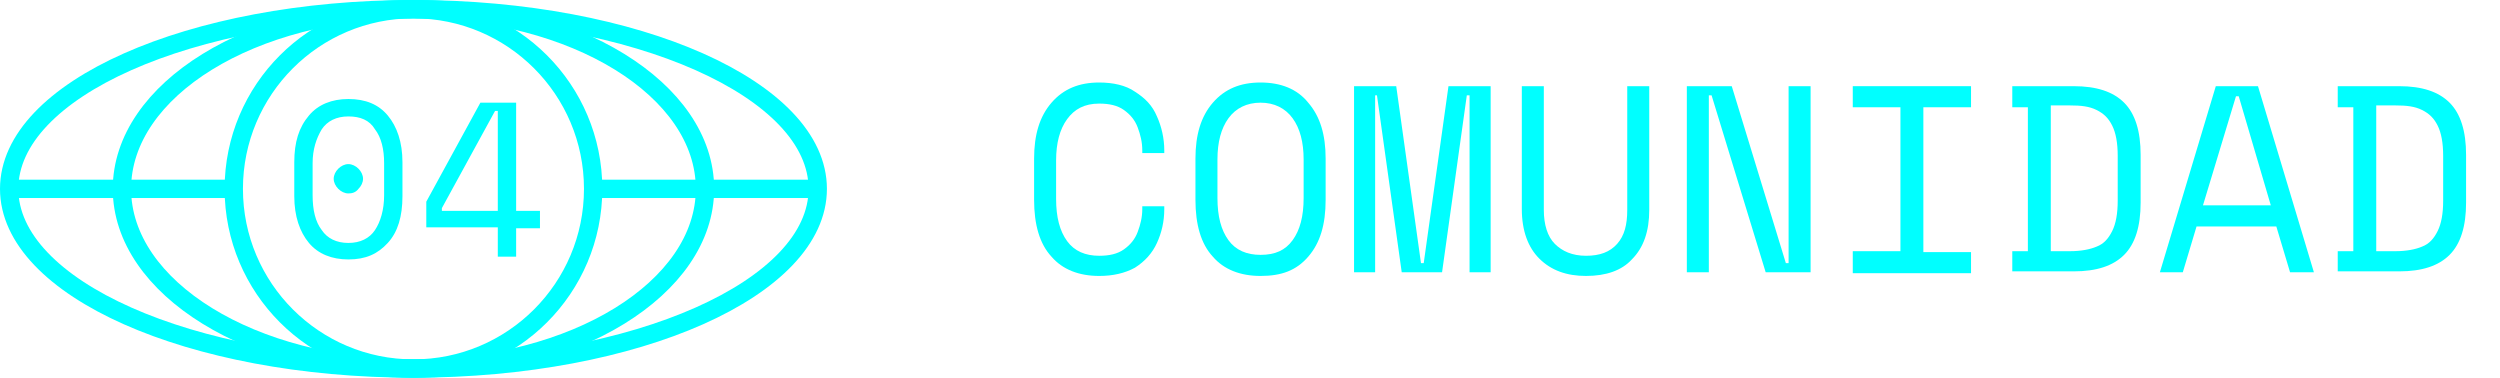
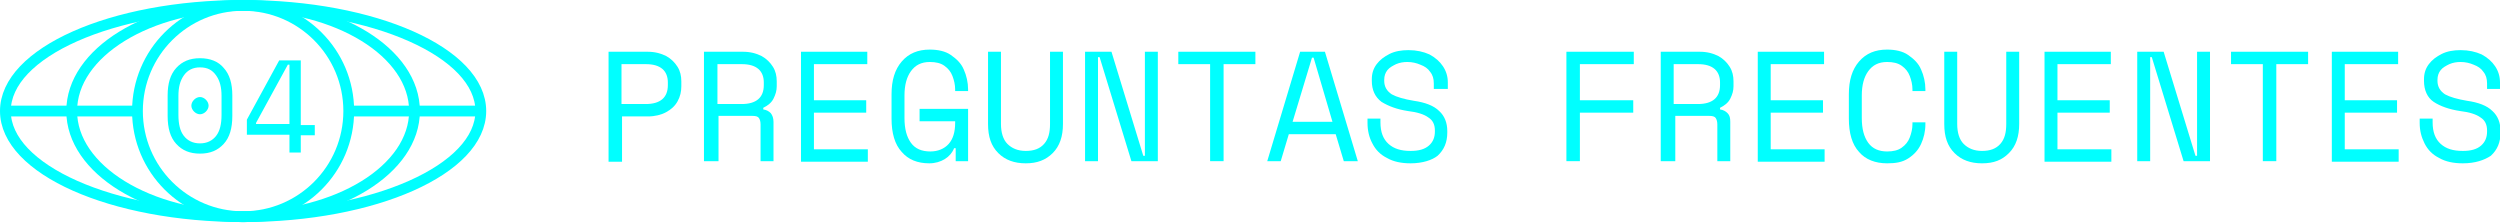
- <svg xmlns="http://www.w3.org/2000/svg" version="1.1" id="Capa_1" x="0px" y="0px" viewBox="0 0 272.7 41.2" style="enable-background:new 0 0 272.7 41.2;" xml:space="preserve">
+ <svg xmlns="http://www.w3.org/2000/svg" version="1.1" id="Capa_1" x="0px" y="0px" viewBox="0 0 463.8 41.2" style="enable-background:new 0 0 463.8 41.2;" xml:space="preserve">
  <style type="text/css">
	.st0{fill:none;stroke:#00FFFF;stroke-width:2;stroke-miterlimit:10;}
	.st1{enable-background:new    ;}
	.st2{fill:#00FFFF;}
</style>
  <g id="Layer_1">
    <ellipse class="st0" cx="45.1" cy="20.6" rx="44.1" ry="19.6" />
    <ellipse class="st0" cx="45.1" cy="20.6" rx="31.8" ry="19.6" />
    <circle class="st0" cx="45.1" cy="20.6" r="19.6" />
    <line class="st0" x1="89.2" y1="20.6" x2="64.7" y2="20.6" />
    <line class="st0" x1="25.5" y1="20.6" x2="1" y2="20.6" />
-     <g class="st1">
-       <path class="st2" d="M38,28.3c-1.8,0-3.3-0.6-4.3-1.8c-1-1.2-1.6-2.9-1.6-5.1v-3.7c0-2.2,0.5-3.8,1.6-5.1c1-1.2,2.5-1.8,4.3-1.8    c1.9,0,3.3,0.6,4.3,1.8s1.6,2.9,1.6,5.1v3.7c0,2.2-0.5,3.9-1.6,5.1S39.9,28.3,38,28.3z M38,26.5c1.3,0,2.3-0.5,2.9-1.4    c0.6-0.9,1-2.2,1-3.8v-3.5c0-1.5-0.3-2.8-1-3.7c-0.6-1-1.6-1.4-2.9-1.4c-1.3,0-2.3,0.5-2.9,1.4c-0.6,1-1,2.2-1,3.7v3.5    c0,1.6,0.3,2.9,1,3.8C35.7,26,36.7,26.5,38,26.5z M38,21.1c-0.4,0-0.8-0.2-1.1-0.5c-0.3-0.3-0.5-0.7-0.5-1.1    c0-0.4,0.2-0.8,0.5-1.1c0.3-0.3,0.7-0.5,1.1-0.5c0.4,0,0.8,0.2,1.1,0.5c0.3,0.3,0.5,0.7,0.5,1.1c0,0.4-0.2,0.8-0.5,1.1    C38.8,21,38.4,21.1,38,21.1z" />
-       <path class="st2" d="M54.3,28v-3.2h-7.8V22l5.9-10.8h3.9V23h2.6v1.9h-2.6V28H54.3z M48.3,23h6V12.1H54l-5.8,10.6V23z" />
-     </g>
-     <g class="st1">
-       <path class="st2" d="M119.9,30.1c-2.2,0-4-0.7-5.2-2.1c-1.3-1.4-1.9-3.5-1.9-6.2v-4.5c0-2.6,0.6-4.6,1.9-6.1    c1.3-1.5,3-2.2,5.2-2.2c1.5,0,2.9,0.3,3.9,1c1.1,0.7,1.9,1.5,2.4,2.7c0.5,1.1,0.8,2.4,0.8,3.7v0.3h-2.4v-0.3    c0-0.9-0.2-1.7-0.5-2.5c-0.3-0.8-0.8-1.4-1.5-1.9c-0.7-0.5-1.6-0.7-2.7-0.7c-1.6,0-2.7,0.6-3.5,1.7c-0.8,1.1-1.2,2.6-1.2,4.5v4.2    c0,2,0.4,3.5,1.2,4.6c0.8,1.1,2,1.6,3.5,1.6c1.1,0,2-0.2,2.7-0.7c0.7-0.5,1.2-1.1,1.5-1.9c0.3-0.8,0.5-1.6,0.5-2.5v-0.3h2.4v0.3    c0,1.4-0.3,2.6-0.8,3.7c-0.5,1.1-1.3,2-2.4,2.7C122.7,29.8,121.4,30.1,119.9,30.1z" />
-       <path class="st2" d="M137.5,30.1c-2.2,0-4-0.7-5.2-2.1c-1.3-1.4-1.9-3.5-1.9-6.2v-4.5c0-2.6,0.6-4.6,1.9-6.1    c1.3-1.5,3-2.2,5.2-2.2c2.2,0,4,0.7,5.2,2.2c1.3,1.5,1.9,3.5,1.9,6.1v4.5c0,2.7-0.6,4.7-1.9,6.2S139.8,30.1,137.5,30.1z     M137.5,27.8c1.6,0,2.7-0.5,3.5-1.6c0.8-1.1,1.2-2.6,1.2-4.6v-4.2c0-1.9-0.4-3.4-1.2-4.5c-0.8-1.1-2-1.7-3.5-1.7s-2.7,0.6-3.5,1.7    c-0.8,1.1-1.2,2.6-1.2,4.5v4.2c0,2,0.4,3.5,1.2,4.6C134.8,27.3,136,27.8,137.5,27.8z" />
-       <path class="st2" d="M147.7,29.7V9.4h4.6l2.7,19.3h0.3l2.7-19.3h4.6v20.3h-2.3V10.4h-0.3l-2.7,19.3h-4.4l-2.7-19.3H150v19.3H147.7    z" />
-       <path class="st2" d="M173,30.1c-2.1,0-3.8-0.6-5.1-1.9c-1.2-1.2-1.9-3-1.9-5.4V9.4h2.4v13.5c0,1.6,0.4,2.9,1.2,3.7    s1.9,1.3,3.4,1.3c1.5,0,2.6-0.4,3.4-1.3s1.1-2.1,1.1-3.7V9.4h2.4v13.5c0,2.3-0.6,4.1-1.9,5.4C176.9,29.5,175.2,30.1,173,30.1z" />
-       <path class="st2" d="M184,29.7V9.4h4.9l5.9,19.3h0.3V9.4h2.4v20.3h-4.9l-5.9-19.3h-0.3v19.3H184z" />
-       <path class="st2" d="M202.1,29.7v-2.3h5.2V11.7h-5.2V9.4H215v2.3h-5.2v15.8h5.2v2.3H202.1z" />
-       <path class="st2" d="M219.5,29.7v-2.3h1.7V11.7h-1.7V9.4h6.7c2.5,0,4.3,0.6,5.5,1.8s1.8,3.1,1.8,5.7v5.2c0,2.6-0.6,4.5-1.8,5.7    s-3,1.8-5.5,1.8H219.5z M223.7,27.4h2.1c1.2,0,2.2-0.2,2.9-0.5c0.8-0.3,1.3-0.9,1.7-1.7c0.4-0.8,0.6-1.9,0.6-3.3v-4.9    c0-1.4-0.2-2.5-0.6-3.3s-0.9-1.3-1.7-1.7s-1.7-0.5-2.9-0.5h-2.1V27.4z" />
-       <path class="st2" d="M235.6,29.7l6.1-20.3h4.6l6.1,20.3h-2.6l-1.5-5h-8.7l-1.5,5H235.6z M240.3,22.4h7.4l-3.5-11.9h-0.3    L240.3,22.4z" />
-       <path class="st2" d="M255,29.7v-2.3h1.7V11.7H255V9.4h6.7c2.5,0,4.3,0.6,5.5,1.8s1.8,3.1,1.8,5.7v5.2c0,2.6-0.6,4.5-1.8,5.7    s-3,1.8-5.5,1.8H255z M259.2,27.4h2.1c1.2,0,2.2-0.2,2.9-0.5c0.8-0.3,1.3-0.9,1.7-1.7c0.4-0.8,0.6-1.9,0.6-3.3v-4.9    c0-1.4-0.2-2.5-0.6-3.3s-0.9-1.3-1.7-1.7s-1.7-0.5-2.9-0.5h-2.1V27.4z" />
-     </g>
+   </g>
+   <g class="st1">
+     <path class="st2" d="M112.9,29.9V9.6h7.2c1.4,0,2.5,0.3,3.5,0.8c0.9,0.5,1.6,1.2,2.1,2s0.7,1.7,0.7,2.7v0.9c0,1-0.2,1.9-0.7,2.8   s-1.2,1.5-2.1,2c-0.9,0.5-2.1,0.8-3.4,0.8h-4.8v8.4H112.9z M115.3,19.3h4.5c2.7,0,4.1-1.2,4.1-3.5v-0.5c0-1-0.3-1.9-1-2.5   c-0.7-0.6-1.7-0.9-3.1-0.9h-4.5V19.3z" />
+     <path class="st2" d="M130.6,29.9V9.6h7.2c1.4,0,2.5,0.3,3.5,0.8c0.9,0.5,1.6,1.2,2.1,2s0.7,1.7,0.7,2.7v0.9c0,0.8-0.2,1.5-0.6,2.3   c-0.4,0.8-1.1,1.3-1.9,1.7v0.3c0.6,0.1,1,0.3,1.4,0.7c0.3,0.4,0.5,0.9,0.5,1.6v7.3h-2.4v-6.8c0-0.5-0.1-0.9-0.3-1.2   c-0.2-0.3-0.6-0.4-1.2-0.4h-6.3v8.4H130.6z M133.1,19.3h4.5c2.7,0,4.1-1.2,4.1-3.5v-0.5c0-1-0.3-1.9-1-2.5   c-0.7-0.6-1.7-0.9-3.1-0.9h-4.5V19.3z" />
+     <path class="st2" d="M148.6,29.9V9.6h12.3v2.3h-9.9v6.7h9.7v2.3h-9.7v6.8h10v2.3H148.6z" />
+     <path class="st2" d="M172.4,30.3c-2.2,0-3.9-0.7-5.1-2.1c-1.3-1.4-1.9-3.5-1.9-6.2v-4.5c0-2.6,0.6-4.6,1.9-6.1   c1.3-1.5,3-2.2,5.2-2.2c1.5,0,2.9,0.3,3.9,1s1.9,1.5,2.4,2.7c0.5,1.1,0.8,2.4,0.8,3.7v0.3h-2.4v-0.3c0-0.9-0.2-1.7-0.5-2.5   s-0.8-1.4-1.5-1.9s-1.6-0.7-2.7-0.7c-1.6,0-2.7,0.6-3.5,1.7c-0.8,1.1-1.2,2.6-1.2,4.5v4.2c0,2,0.4,3.5,1.2,4.6   c0.8,1.1,2,1.6,3.6,1.6c1.4,0,2.6-0.5,3.4-1.4c0.8-0.9,1.2-2.2,1.2-3.9v-0.3h-6.6v-2.3h9v9.7h-2.3v-2.4H177c-0.3,0.8-0.9,1.5-1.7,2   S173.5,30.3,172.4,30.3z" />
+     <path class="st2" d="M190.3,30.3c-2.1,0-3.8-0.6-5.1-1.9s-1.9-3-1.9-5.4V9.6h2.4V23c0,1.6,0.4,2.9,1.2,3.7s1.9,1.3,3.4,1.3   c1.5,0,2.6-0.4,3.4-1.3s1.1-2.1,1.1-3.7V9.6h2.4V23c0,2.3-0.6,4.1-1.9,5.4S192.4,30.3,190.3,30.3z" />
+     <path class="st2" d="M201.3,29.9V9.6h4.9l5.9,19.3h0.3V9.6h2.4v20.3h-4.9L204,10.6h-0.3v19.3H201.3z" />
+     <path class="st2" d="M224.5,29.9v-18h-5.9V9.6h14.3v2.3H227v18H224.5z" />
+     <path class="st2" d="M235.1,29.9l6.1-20.3h4.6l6.1,20.3h-2.6l-1.5-5h-8.7l-1.5,5H235.1z M239.8,22.6h7.4l-3.5-11.9h-0.3L239.8,22.6   z" />
+     <path class="st2" d="M261.7,30.3c-1.7,0-3.2-0.3-4.4-1c-1.2-0.6-2.1-1.5-2.7-2.7c-0.6-1.1-0.9-2.4-0.9-3.8V22h2.4v0.7   c0,1.8,0.5,3.1,1.5,4c1,0.9,2.3,1.3,4.1,1.3c1.5,0,2.6-0.3,3.4-1c0.8-0.7,1.1-1.6,1.1-2.6v-0.2c0-1.1-0.4-1.9-1.2-2.4   c-0.8-0.6-2.1-1-3.8-1.2c-2-0.3-3.6-0.9-4.9-1.7c-1.2-0.9-1.8-2.2-1.8-3.9v-0.3c0-1.1,0.3-2,0.9-2.8c0.6-0.8,1.4-1.4,2.4-1.9   s2.2-0.7,3.5-0.7c1.5,0,2.8,0.3,3.9,0.8c1.1,0.6,1.9,1.3,2.5,2.2c0.6,0.9,0.9,1.9,0.9,3v1.2H266v-1c0-0.9-0.2-1.6-0.7-2.2   c-0.4-0.6-1-1-1.8-1.3c-0.7-0.3-1.5-0.5-2.4-0.5c-0.7,0-1.4,0.1-2.1,0.4c-0.6,0.3-1.2,0.6-1.6,1.1s-0.6,1.1-0.6,1.8v0.2   c0,1.1,0.5,1.9,1.4,2.5c0.9,0.5,2.3,0.9,4.1,1.2c2.1,0.3,3.7,0.9,4.7,1.9c1,0.9,1.5,2.2,1.5,3.7v0.3c0,1.8-0.6,3.2-1.8,4.3   C265.7,29.7,263.9,30.3,261.7,30.3z" />
+     <path class="st2" d="M290.6,29.9V9.6h12.5v2.3h-10v6.7h9.9v2.3h-9.9v9H290.6z" />
+     <path class="st2" d="M308.1,29.9V9.6h7.2c1.4,0,2.5,0.3,3.5,0.8c0.9,0.5,1.6,1.2,2.1,2s0.7,1.7,0.7,2.7v0.9c0,0.8-0.2,1.5-0.6,2.3   s-1.1,1.3-1.9,1.7v0.3c0.6,0.1,1,0.3,1.4,0.7s0.5,0.9,0.5,1.6v7.3h-2.4v-6.8c0-0.5-0.1-0.9-0.3-1.2c-0.2-0.3-0.6-0.4-1.2-0.4h-6.3   v8.4H308.1z M310.5,19.3h4.5c2.7,0,4.1-1.2,4.1-3.5v-0.5c0-1-0.3-1.9-1-2.5c-0.7-0.6-1.7-0.9-3.1-0.9h-4.5V19.3z" />
+     <path class="st2" d="M326.1,29.9V9.6h12.3v2.3h-9.9v6.7h9.7v2.3h-9.7v6.8h10v2.3H326.1z" />
+     <path class="st2" d="M350.1,30.3c-2.2,0-4-0.7-5.2-2.1c-1.3-1.4-1.9-3.5-1.9-6.2v-4.5c0-2.6,0.6-4.6,1.9-6.1c1.3-1.5,3-2.2,5.2-2.2   c1.5,0,2.9,0.3,3.9,1s1.9,1.5,2.4,2.7c0.5,1.1,0.8,2.4,0.8,3.7v0.3h-2.4v-0.3c0-0.9-0.2-1.7-0.5-2.5s-0.8-1.4-1.5-1.9   c-0.7-0.5-1.6-0.7-2.7-0.7c-1.6,0-2.7,0.6-3.5,1.7c-0.8,1.1-1.2,2.6-1.2,4.5v4.2c0,2,0.4,3.5,1.2,4.6c0.8,1.1,2,1.6,3.5,1.6   c1.1,0,2-0.2,2.7-0.7c0.7-0.5,1.2-1.1,1.5-1.9c0.3-0.8,0.5-1.6,0.5-2.5v-0.3h2.4v0.3c0,1.4-0.3,2.6-0.8,3.7c-0.5,1.1-1.3,2-2.4,2.7   S351.7,30.3,350.1,30.3z" />
+     <path class="st2" d="M367.7,30.3c-2.1,0-3.8-0.6-5.1-1.9s-1.9-3-1.9-5.4V9.6h2.4V23c0,1.6,0.4,2.9,1.2,3.7s1.9,1.3,3.4,1.3   c1.5,0,2.6-0.4,3.4-1.3s1.1-2.1,1.1-3.7V9.6h2.4V23c0,2.3-0.6,4.1-1.9,5.4S369.9,30.3,367.7,30.3z" />
+     <path class="st2" d="M379.3,29.9V9.6h12.3v2.3h-9.9v6.7h9.7v2.3h-9.7v6.8h10v2.3H379.3z" />
+     <path class="st2" d="M396.5,29.9V9.6h4.9l5.9,19.3h0.3V9.6h2.4v20.3h-4.9l-5.9-19.3h-0.3v19.3H396.5z" />
+     <path class="st2" d="M419.8,29.9v-18h-5.9V9.6h14.3v2.3h-5.9v18H419.8z" />
+     <path class="st2" d="M432.6,29.9V9.6h12.3v2.3H435v6.7h9.7v2.3H435v6.8h10v2.3H432.6z" />
+     <path class="st2" d="M456.9,30.3c-1.7,0-3.2-0.3-4.4-1c-1.2-0.6-2.1-1.5-2.7-2.7s-0.9-2.4-0.9-3.8V22h2.4v0.7c0,1.8,0.5,3.1,1.5,4   c1,0.9,2.3,1.3,4.1,1.3c1.5,0,2.6-0.3,3.4-1s1.1-1.6,1.1-2.6v-0.2c0-1.1-0.4-1.9-1.2-2.4c-0.8-0.6-2.1-1-3.8-1.2   c-2-0.3-3.7-0.9-4.9-1.7s-1.8-2.2-1.8-3.9v-0.3c0-1.1,0.3-2,0.9-2.8c0.6-0.8,1.4-1.4,2.4-1.9c1-0.5,2.2-0.7,3.5-0.7   c1.5,0,2.8,0.3,3.9,0.8c1.1,0.6,1.9,1.3,2.5,2.2c0.6,0.9,0.9,1.9,0.9,3v1.2h-2.4v-1c0-0.9-0.2-1.6-0.7-2.2c-0.4-0.6-1-1-1.8-1.3   c-0.7-0.3-1.5-0.5-2.4-0.5c-0.7,0-1.4,0.1-2.1,0.4c-0.6,0.3-1.2,0.6-1.6,1.1c-0.4,0.5-0.6,1.1-0.6,1.8v0.2c0,1.1,0.5,1.9,1.4,2.5   c0.9,0.5,2.3,0.9,4.1,1.2c2.1,0.3,3.7,0.9,4.7,1.9c1,0.9,1.5,2.2,1.5,3.7v0.3c0,1.8-0.6,3.2-1.8,4.3   C460.9,29.7,459.2,30.3,456.9,30.3z" />
+   </g>
+   <g class="st1">
+     <path class="st2" d="M37.1,28.5c-1.9,0-3.3-0.6-4.4-1.8s-1.6-2.9-1.6-5.2v-3.8c0-2.2,0.5-3.9,1.6-5.1c1.1-1.2,2.5-1.8,4.4-1.8   c1.9,0,3.4,0.6,4.4,1.8c1.1,1.2,1.6,2.9,1.6,5.1v3.8c0,2.3-0.5,4-1.6,5.2S39,28.5,37.1,28.5z M37.1,26.6c1.3,0,2.3-0.5,3-1.4   s1-2.2,1-3.9v-3.5c0-1.6-0.3-2.8-1-3.8c-0.7-1-1.6-1.5-3-1.5c-1.3,0-2.3,0.5-3,1.5c-0.7,1-1,2.2-1,3.8v3.5c0,1.7,0.3,3,1,3.9   S35.8,26.6,37.1,26.6z M37.1,21.2c-0.4,0-0.8-0.2-1.1-0.5s-0.5-0.7-0.5-1.1c0-0.4,0.2-0.8,0.5-1.1c0.3-0.3,0.7-0.5,1.1-0.5   c0.4,0,0.8,0.2,1.1,0.5c0.3,0.3,0.5,0.7,0.5,1.1c0,0.4-0.2,0.8-0.5,1.1S37.5,21.2,37.1,21.2z" />
+     <path class="st2" d="M53.7,28.2v-3.2h-7.9v-2.8l6-11h4v12h2.6v1.9h-2.6v3.2H53.7z M47.5,23h6.2V12h-0.3l-5.9,10.8V23z" />
  </g>
</svg>
